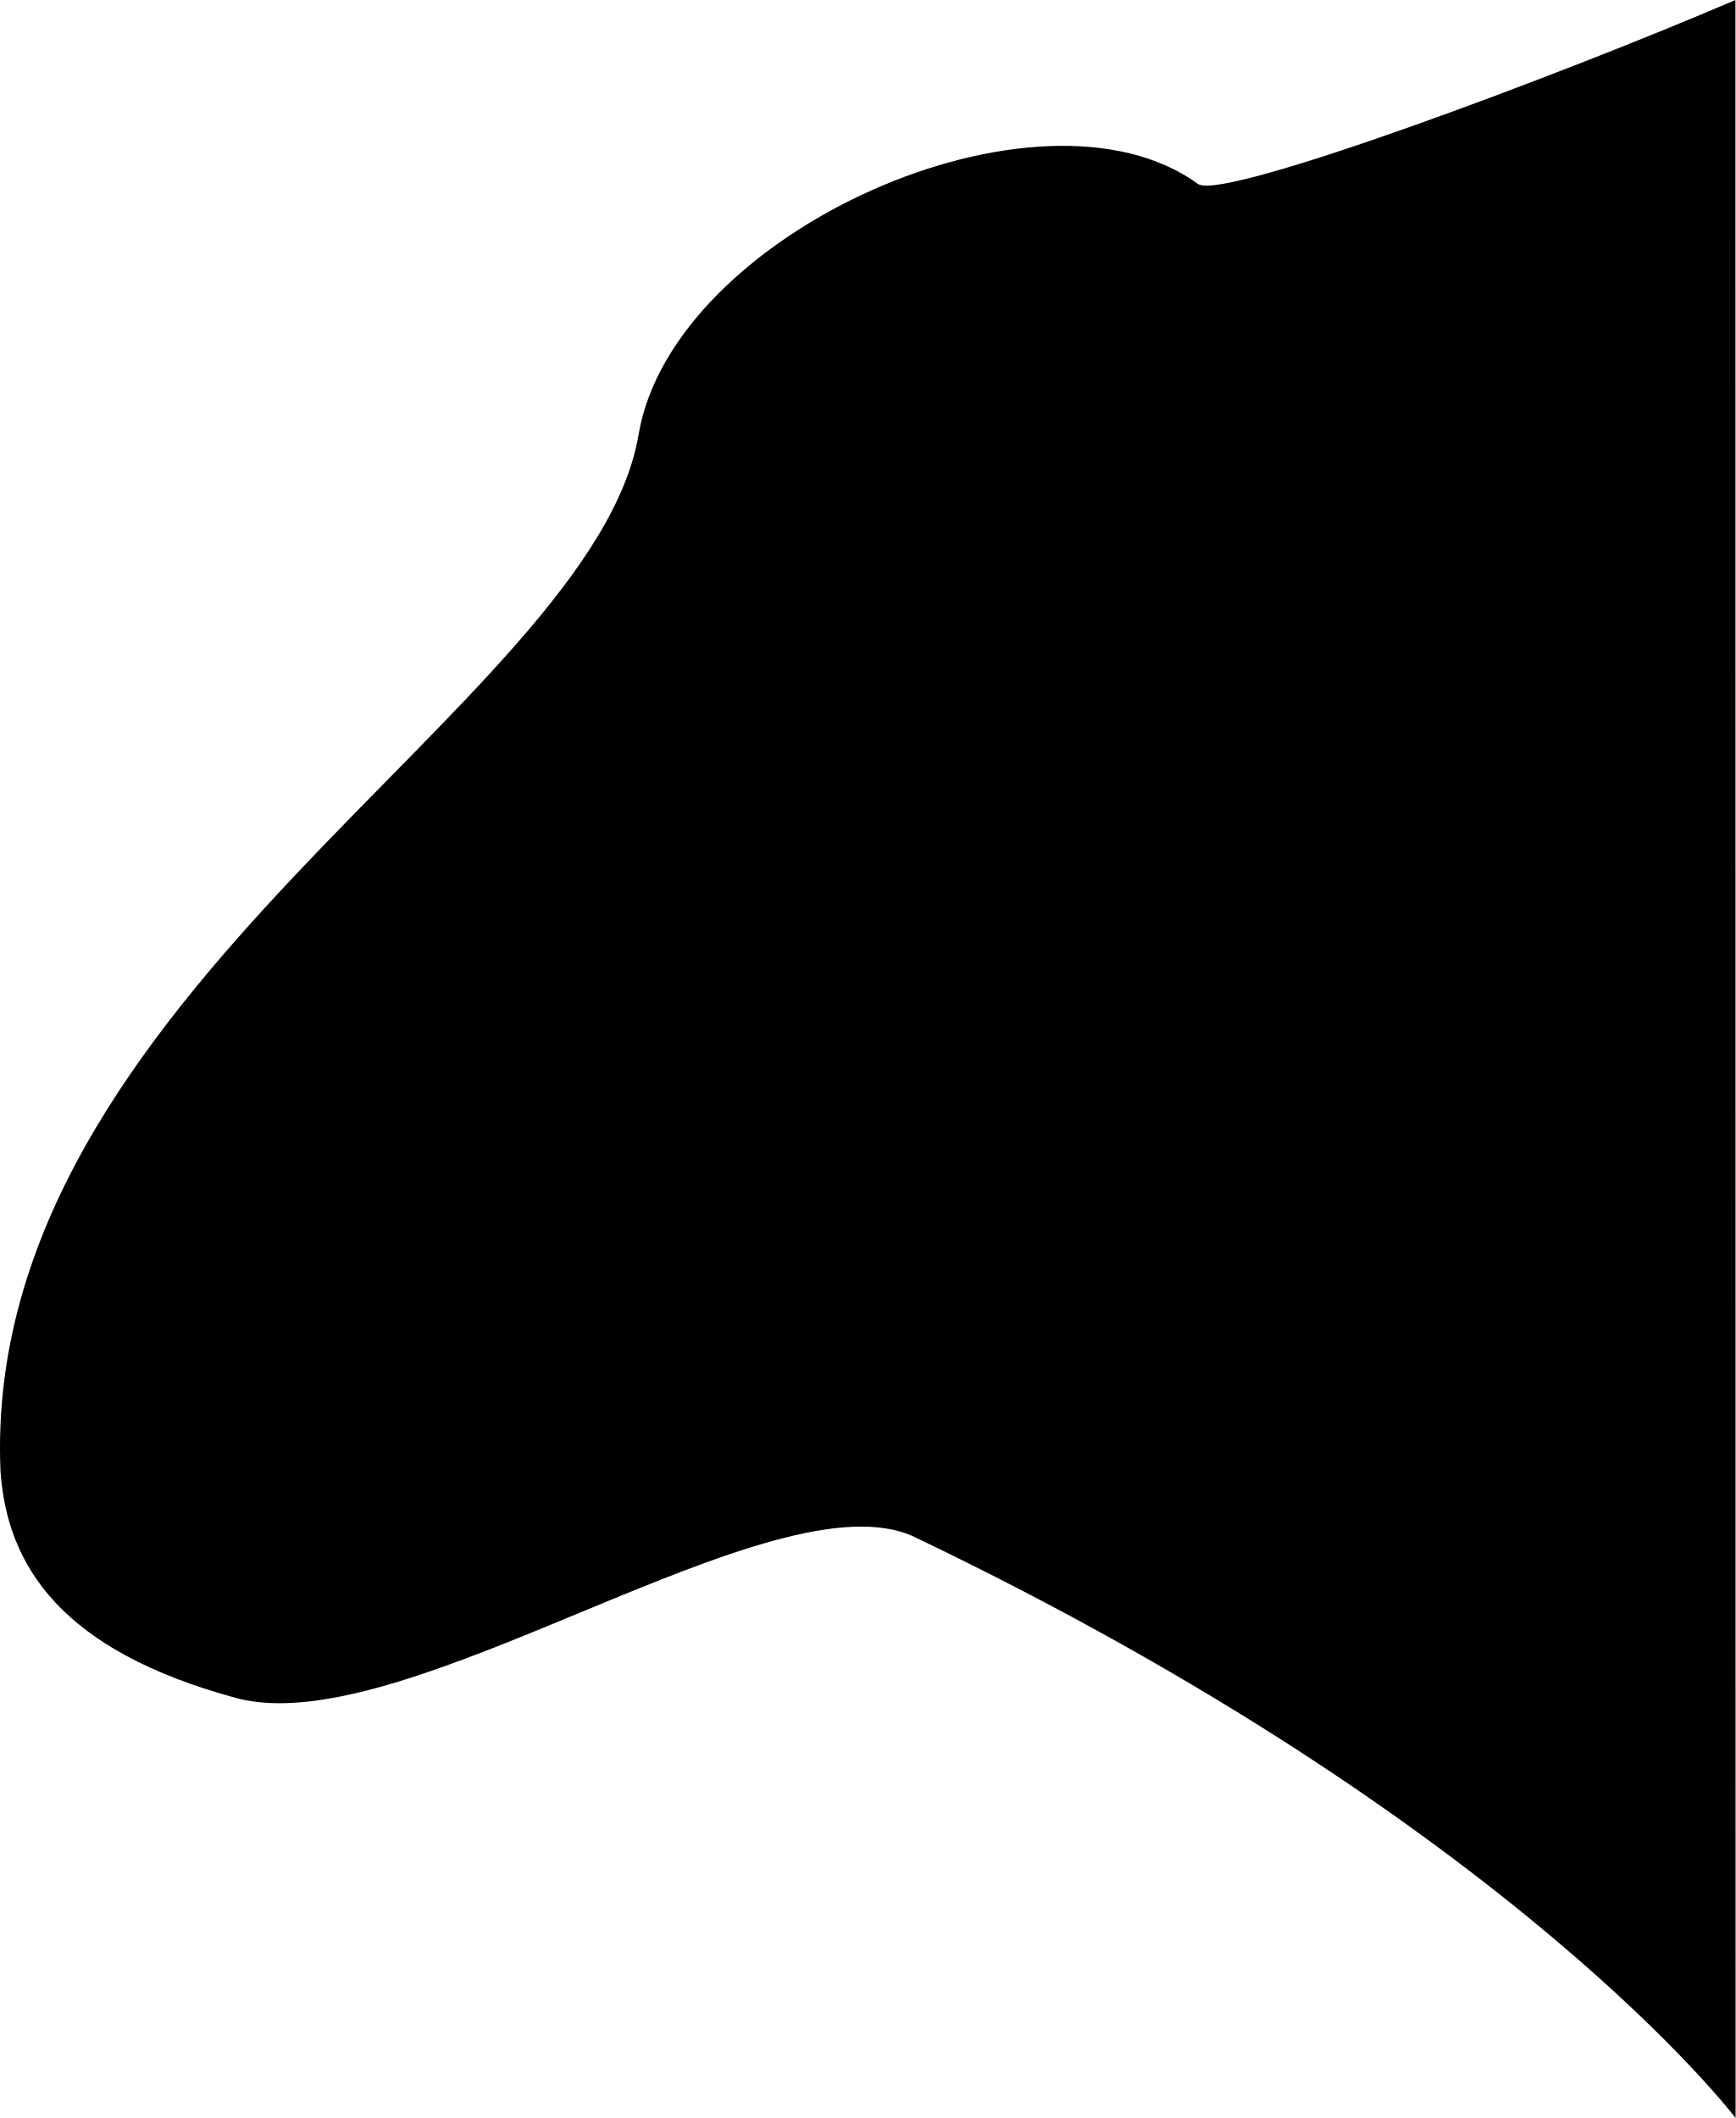
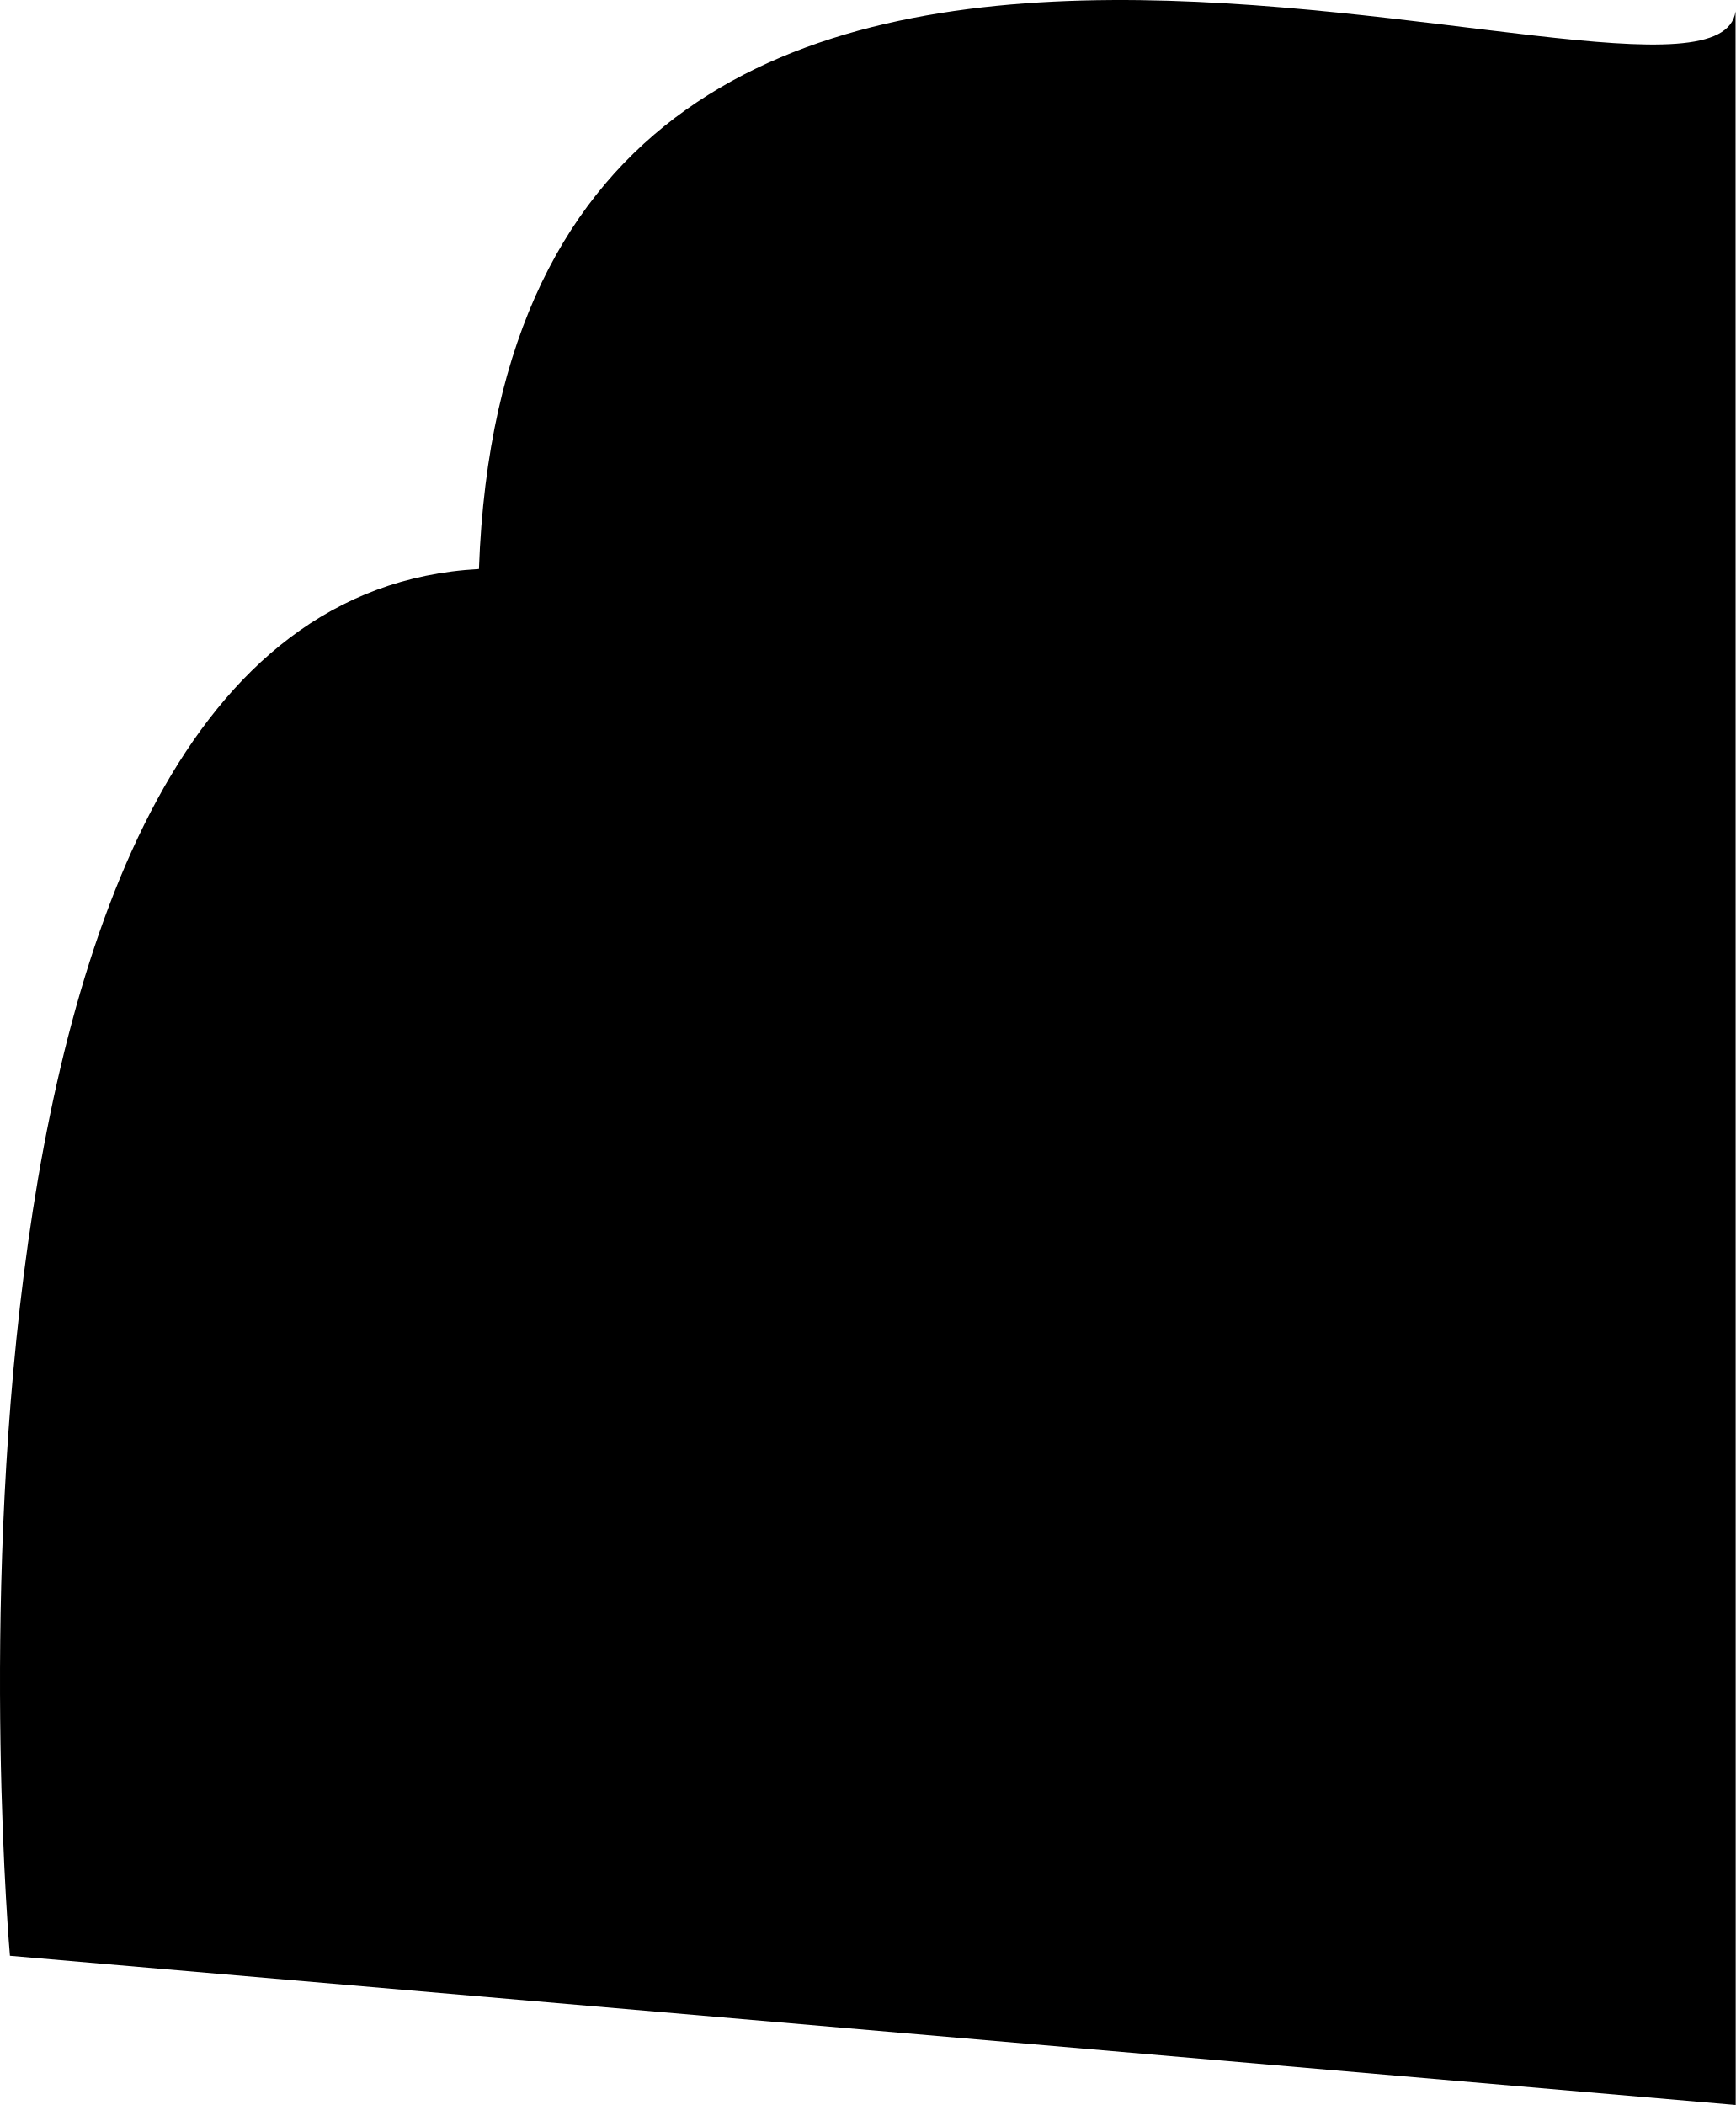
- <svg xmlns="http://www.w3.org/2000/svg" width="390.526" height="476.597" viewBox="0 0 390.526 476.597">
-   <path id="Path_6" data-name="Path 6" d="M390.493,0l.033,476.6s-49.963-66.181-184.672-130.705c-31.359-15.021-114.522,46.522-152.689,36.2C13.874,371.462,1.547,352.423.108,330.959-4.4,223.834,133.475,158.518,143.691,97.771c7.65-45.489,90.239-82.26,125.855-56.383C275.052,45.388,351.125,16.891,390.493,0Z" />
+ <svg xmlns="http://www.w3.org/2000/svg" width="395.162" height="479.183" viewBox="0 0 395.162 479.183">
+   <path id="Path1" d="M390.493,0l.033,476.6-392.9-33.968S-29.539,134.194,104.4,126.943C112.056-86.322,385.18,37.13,390.493,0Z" transform="translate(4.636 2.586)" />
</svg>
